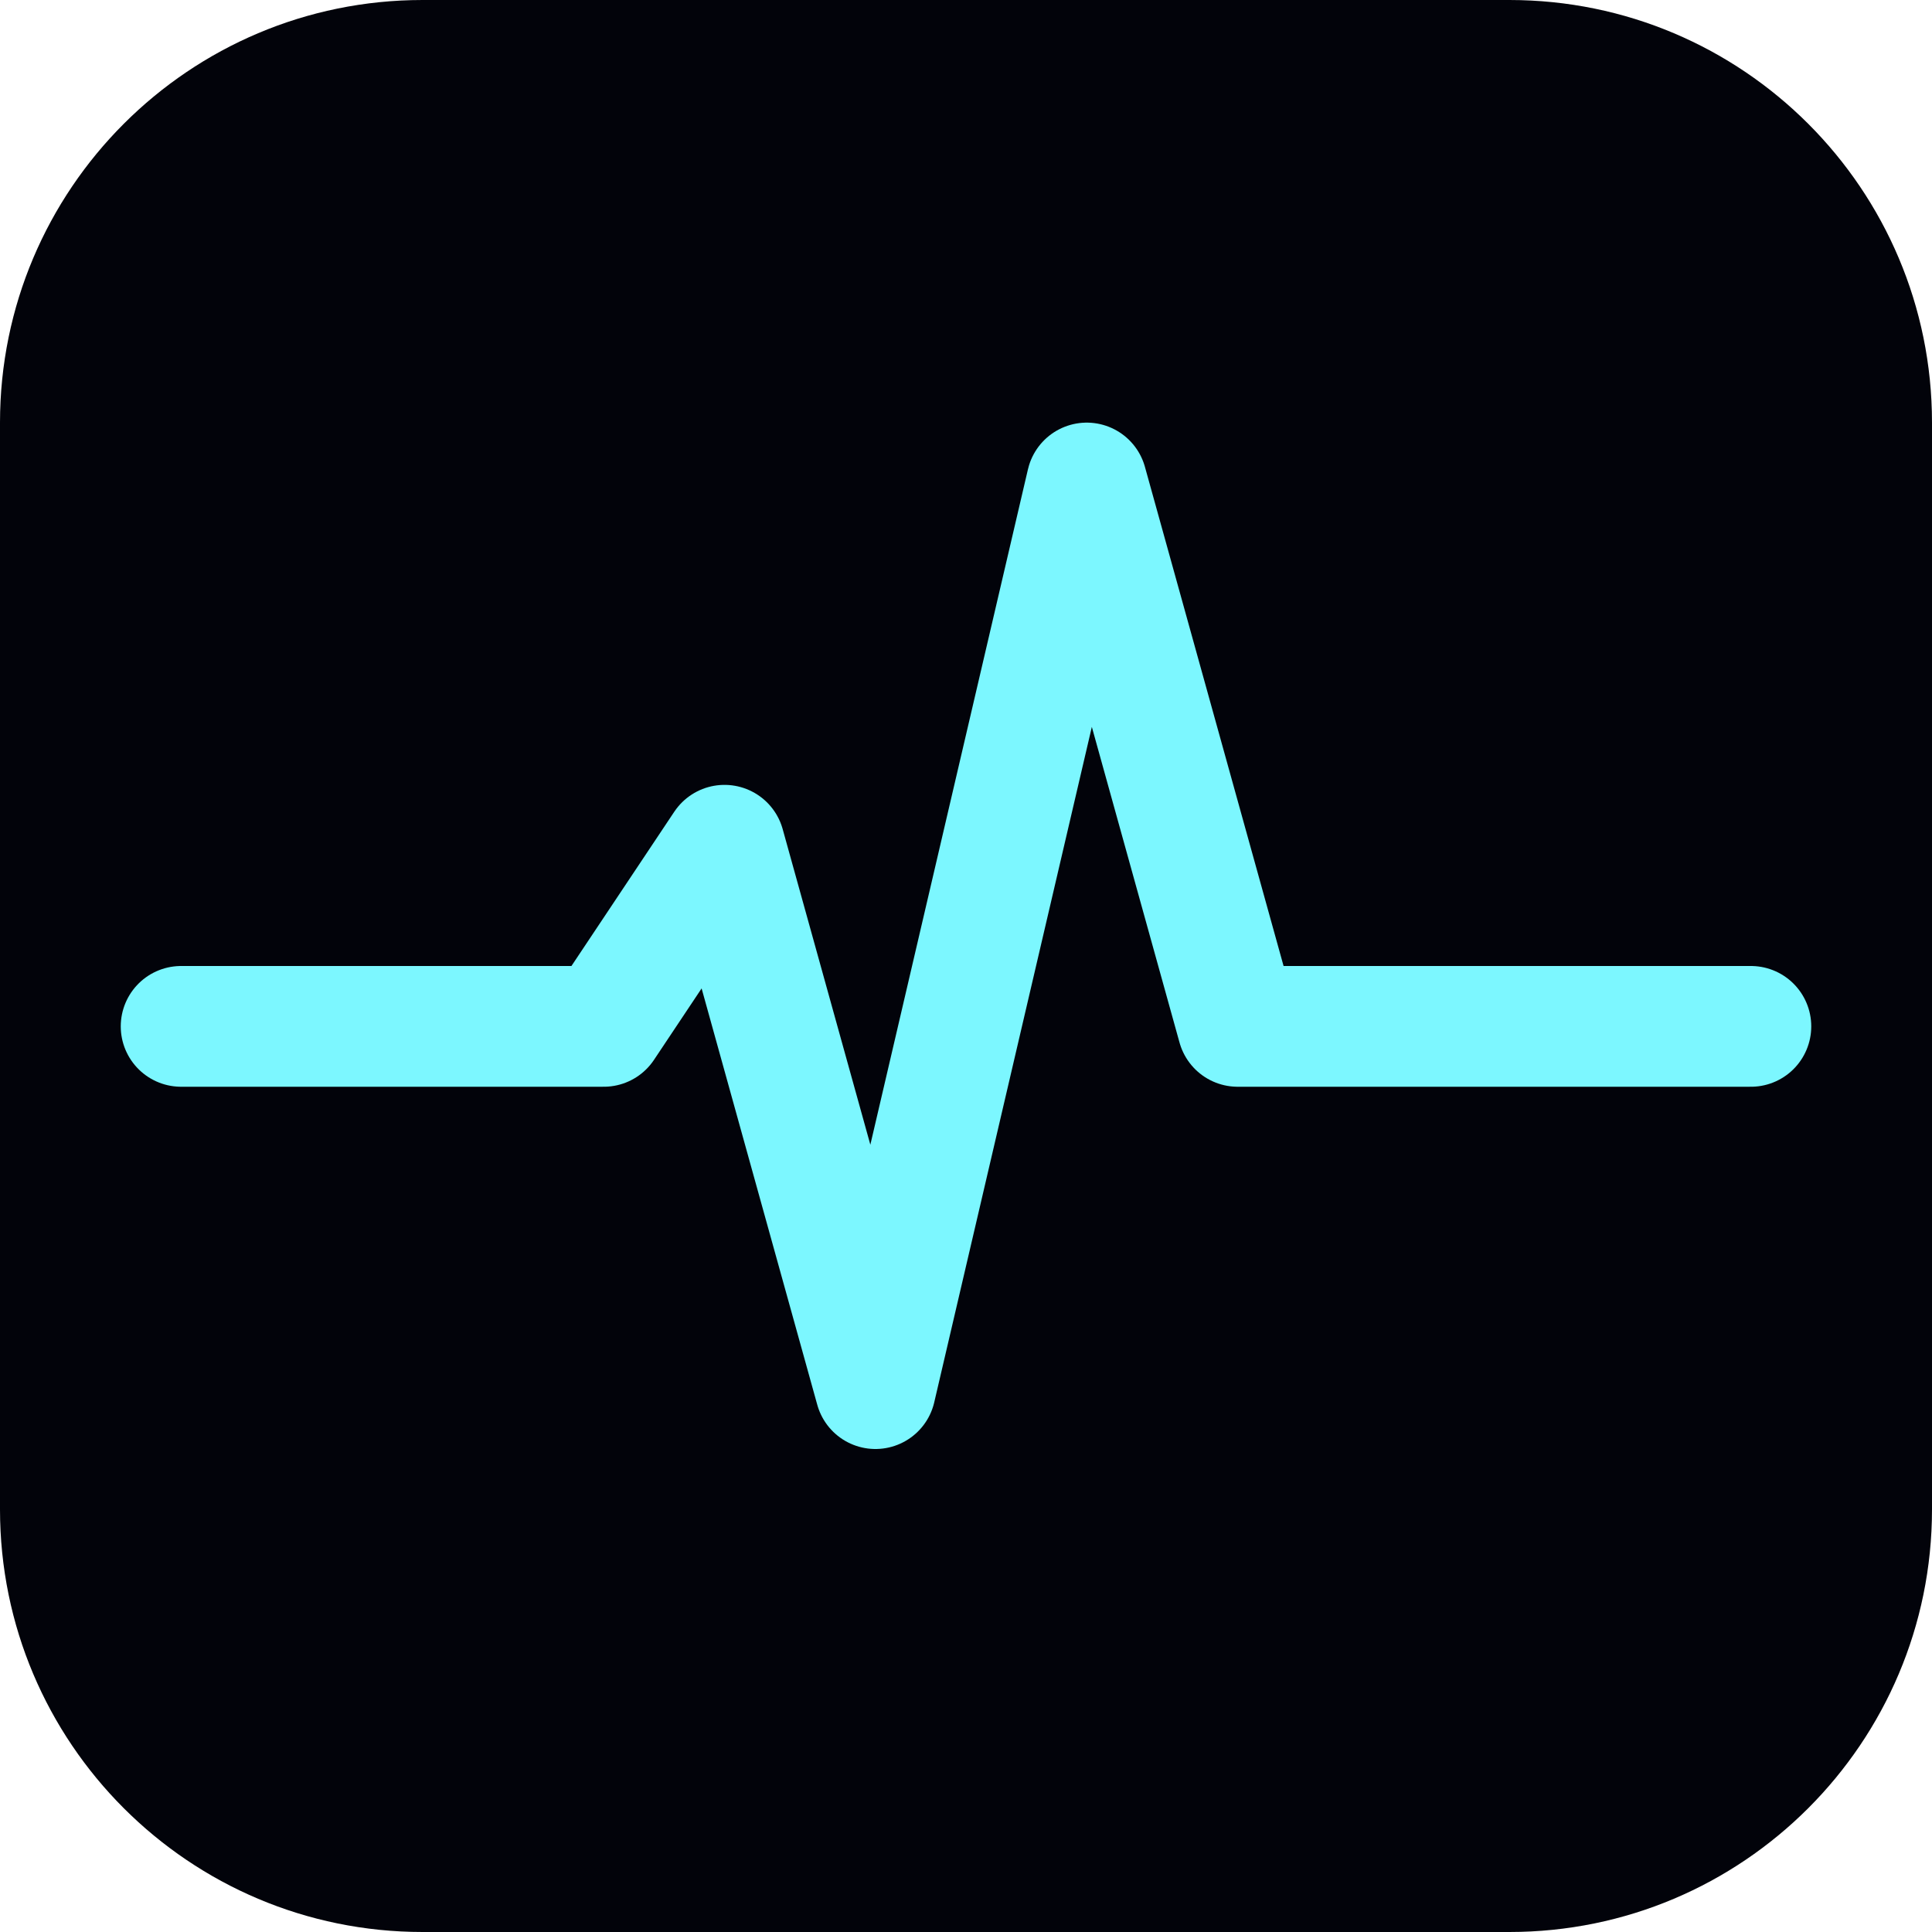
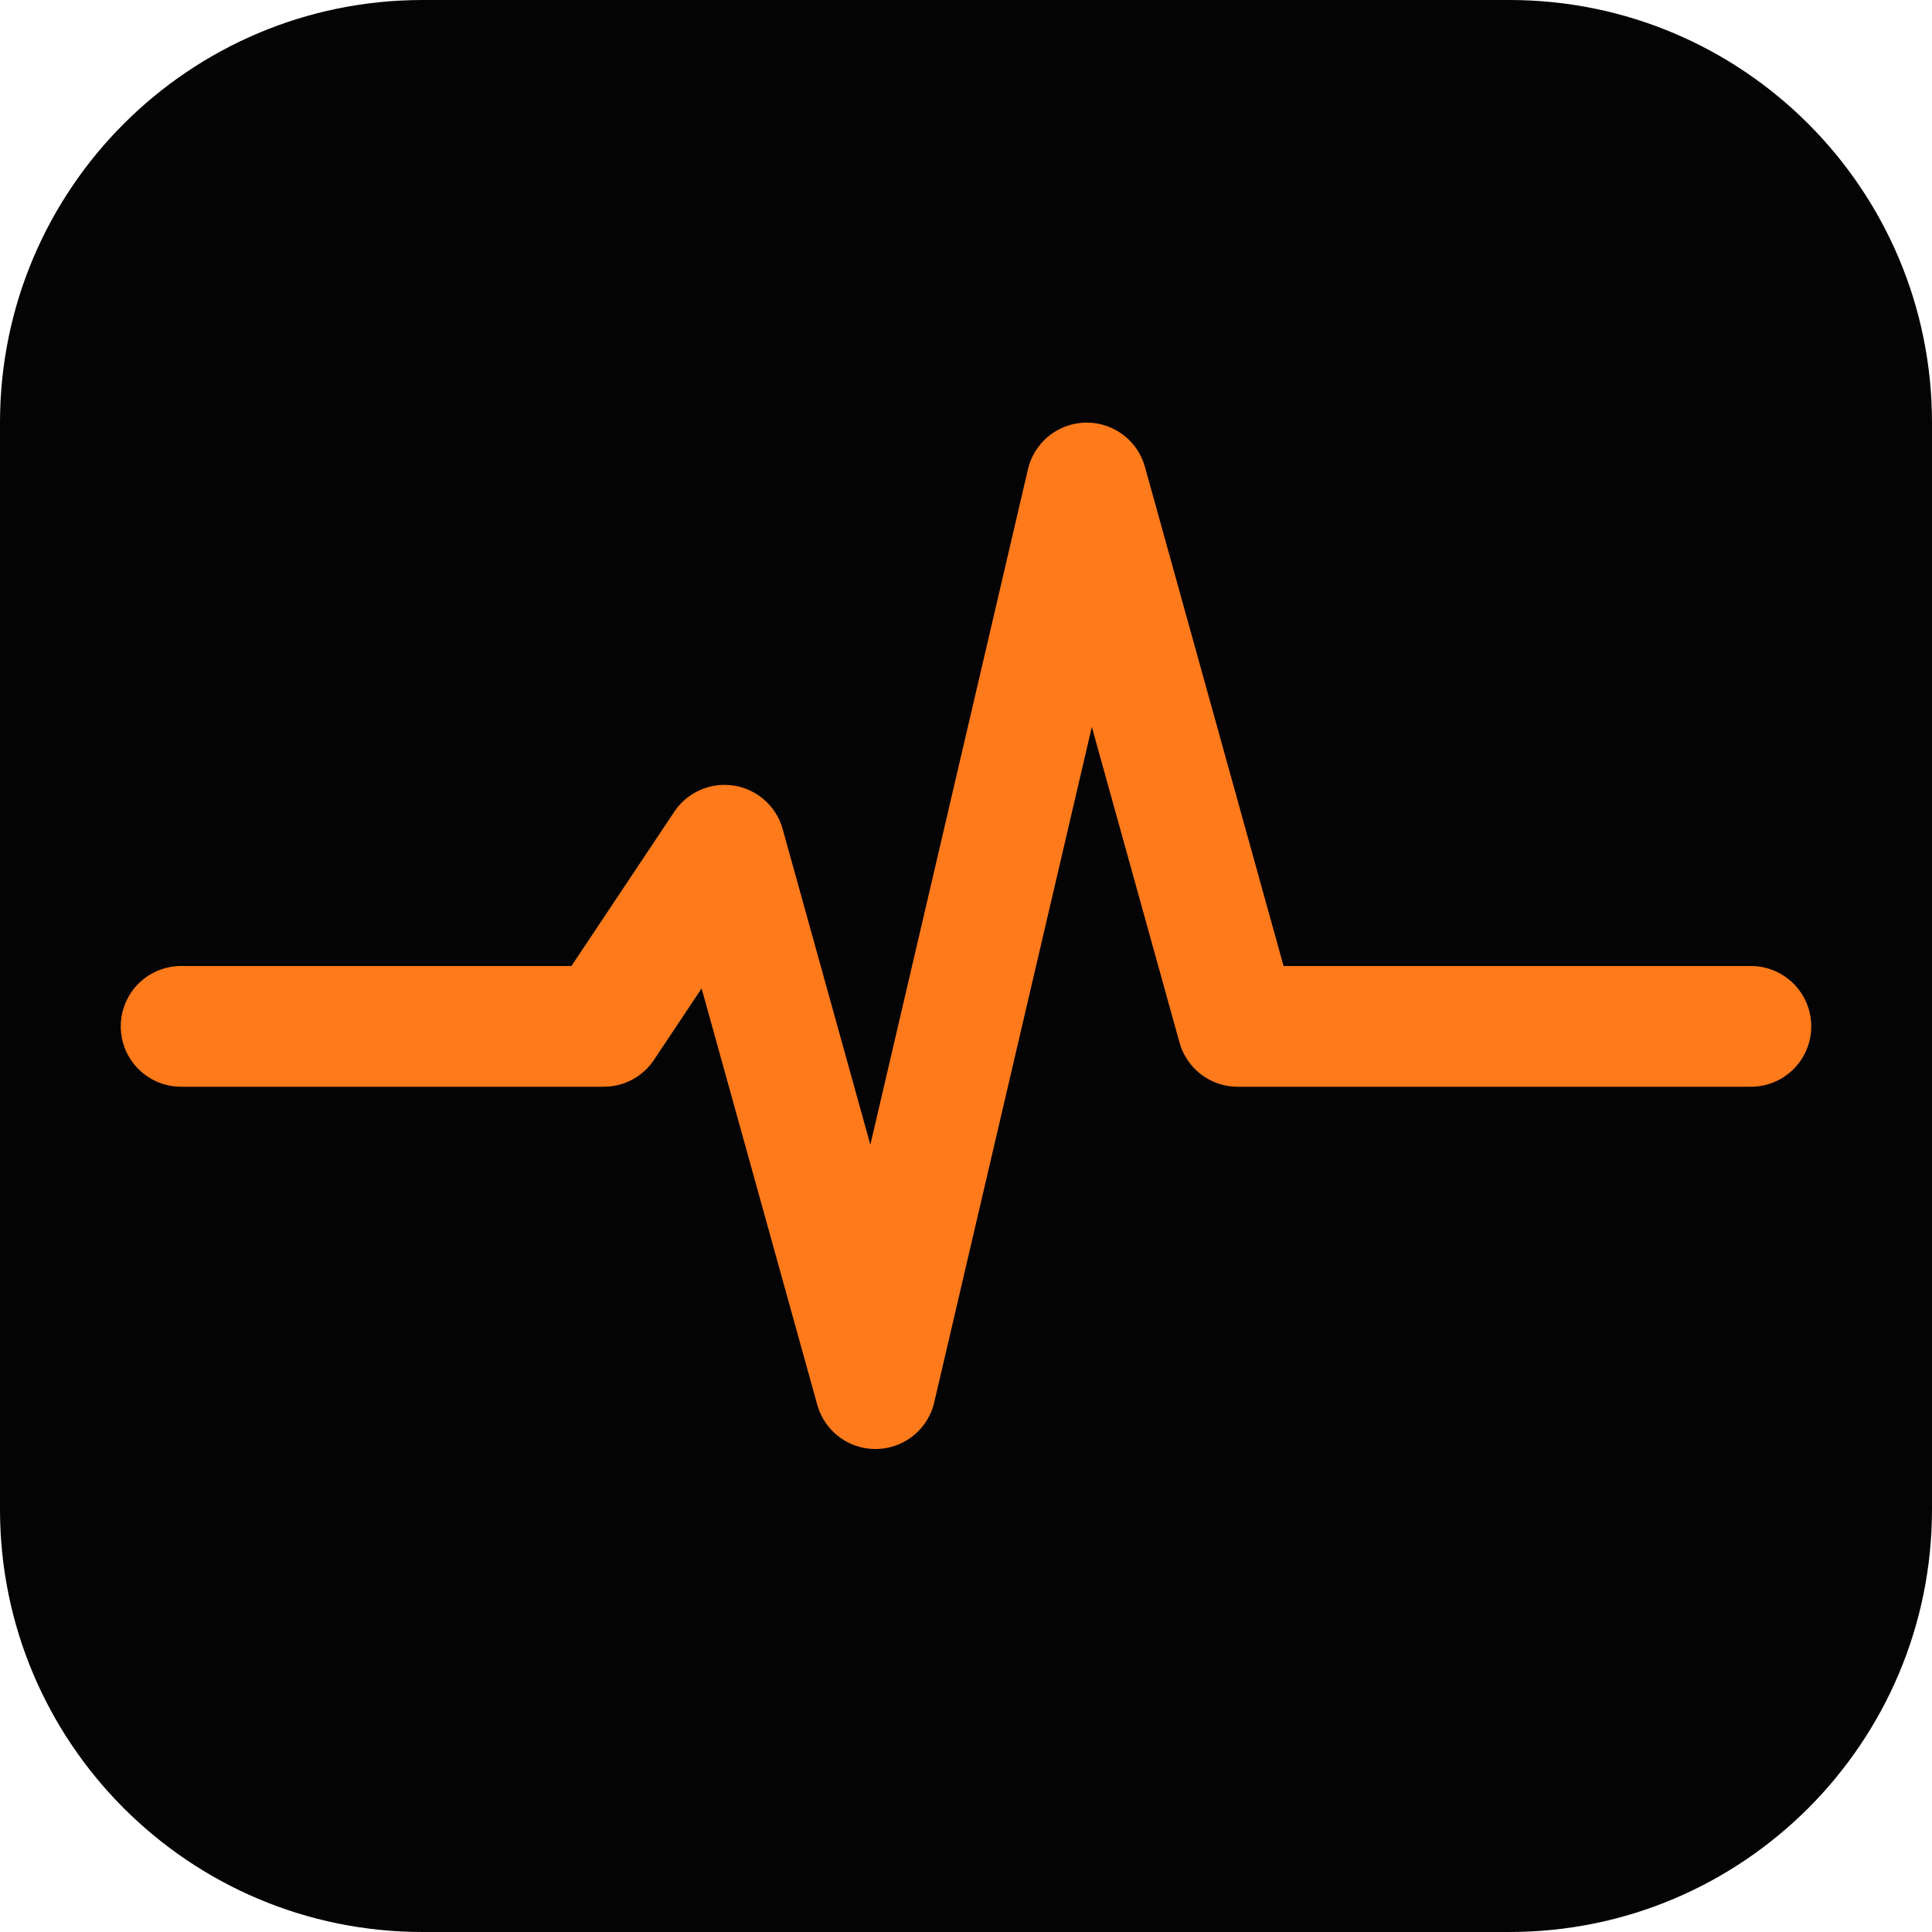
<svg xmlns="http://www.w3.org/2000/svg" viewBox="0 0 64 64">
-   <rect width="64" height="64" rx="14" fill="#02030a" />
-   <path d="M6 34h14l4-6 5 18 7-30 5 18h17" fill="none" stroke="#7cf7ff" stroke-width="4" stroke-linecap="round" stroke-linejoin="round" />
+   <rect width="64" height="64" rx="14" fill="#050404" />
+   <path d="M6 34h14l4-6 5 18 7-30 5 18h17" fill="none" stroke="#ff7a1a" stroke-width="4" stroke-linecap="round" stroke-linejoin="round" />
</svg>
